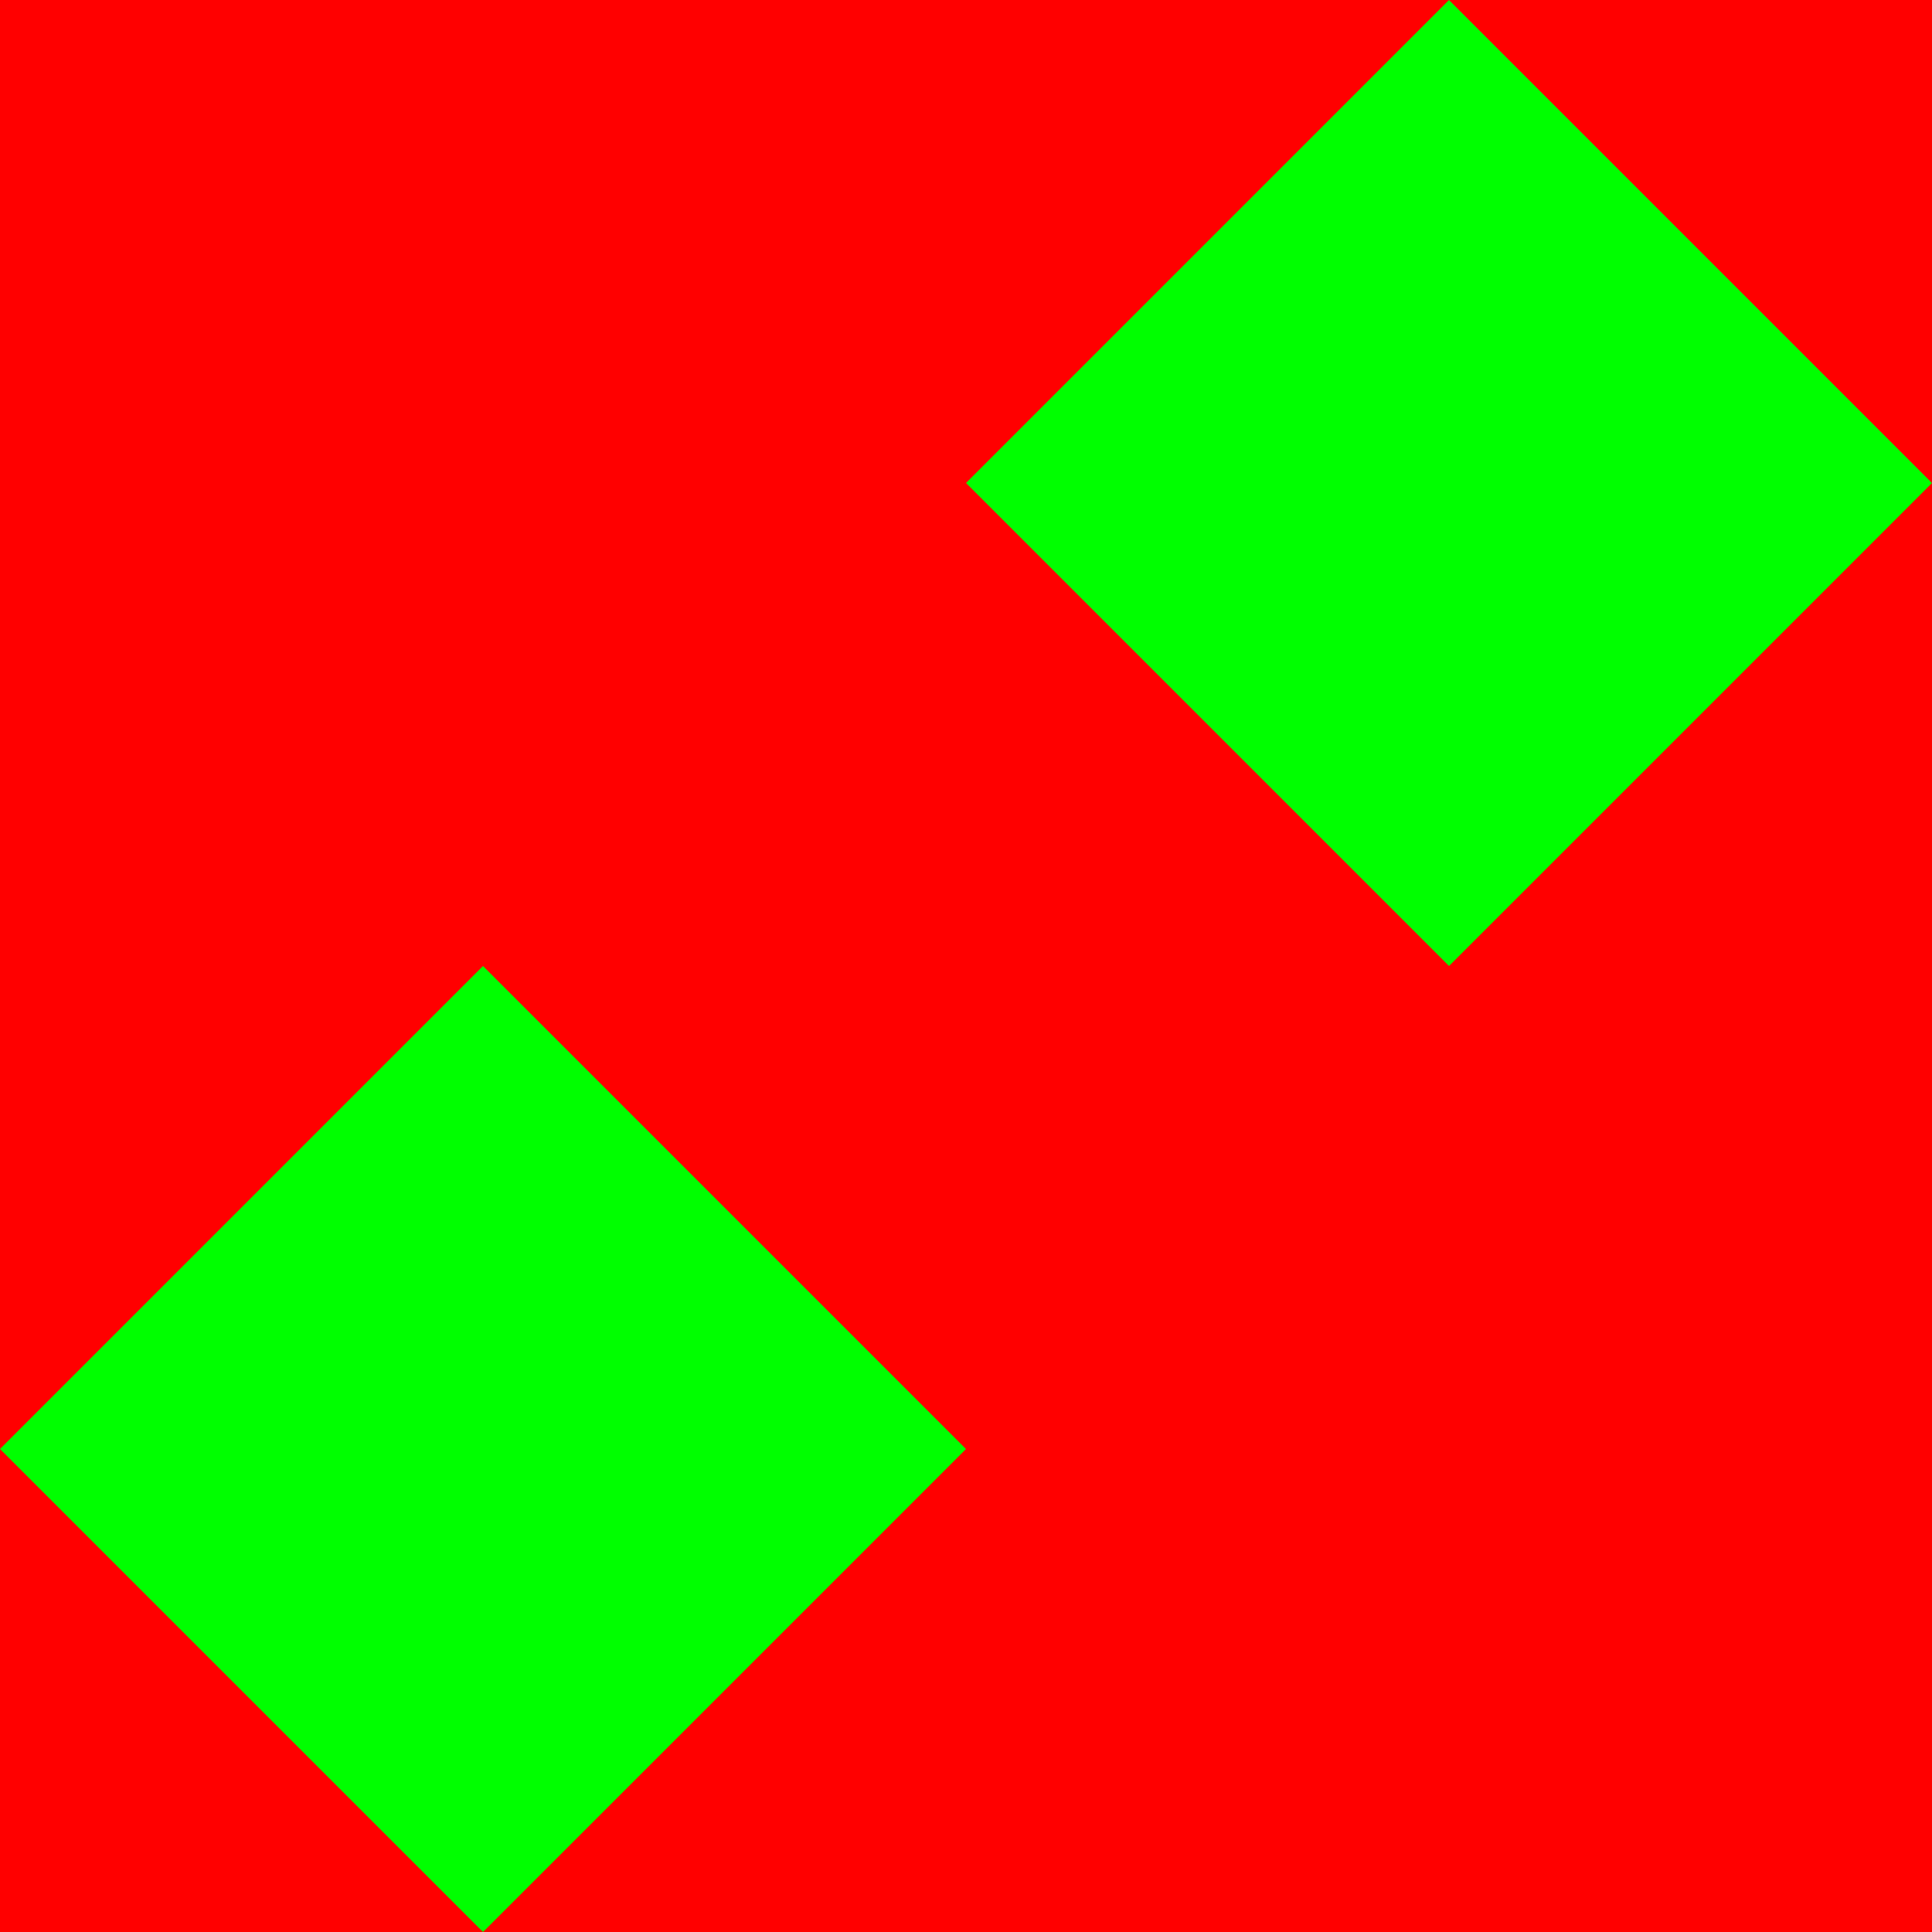
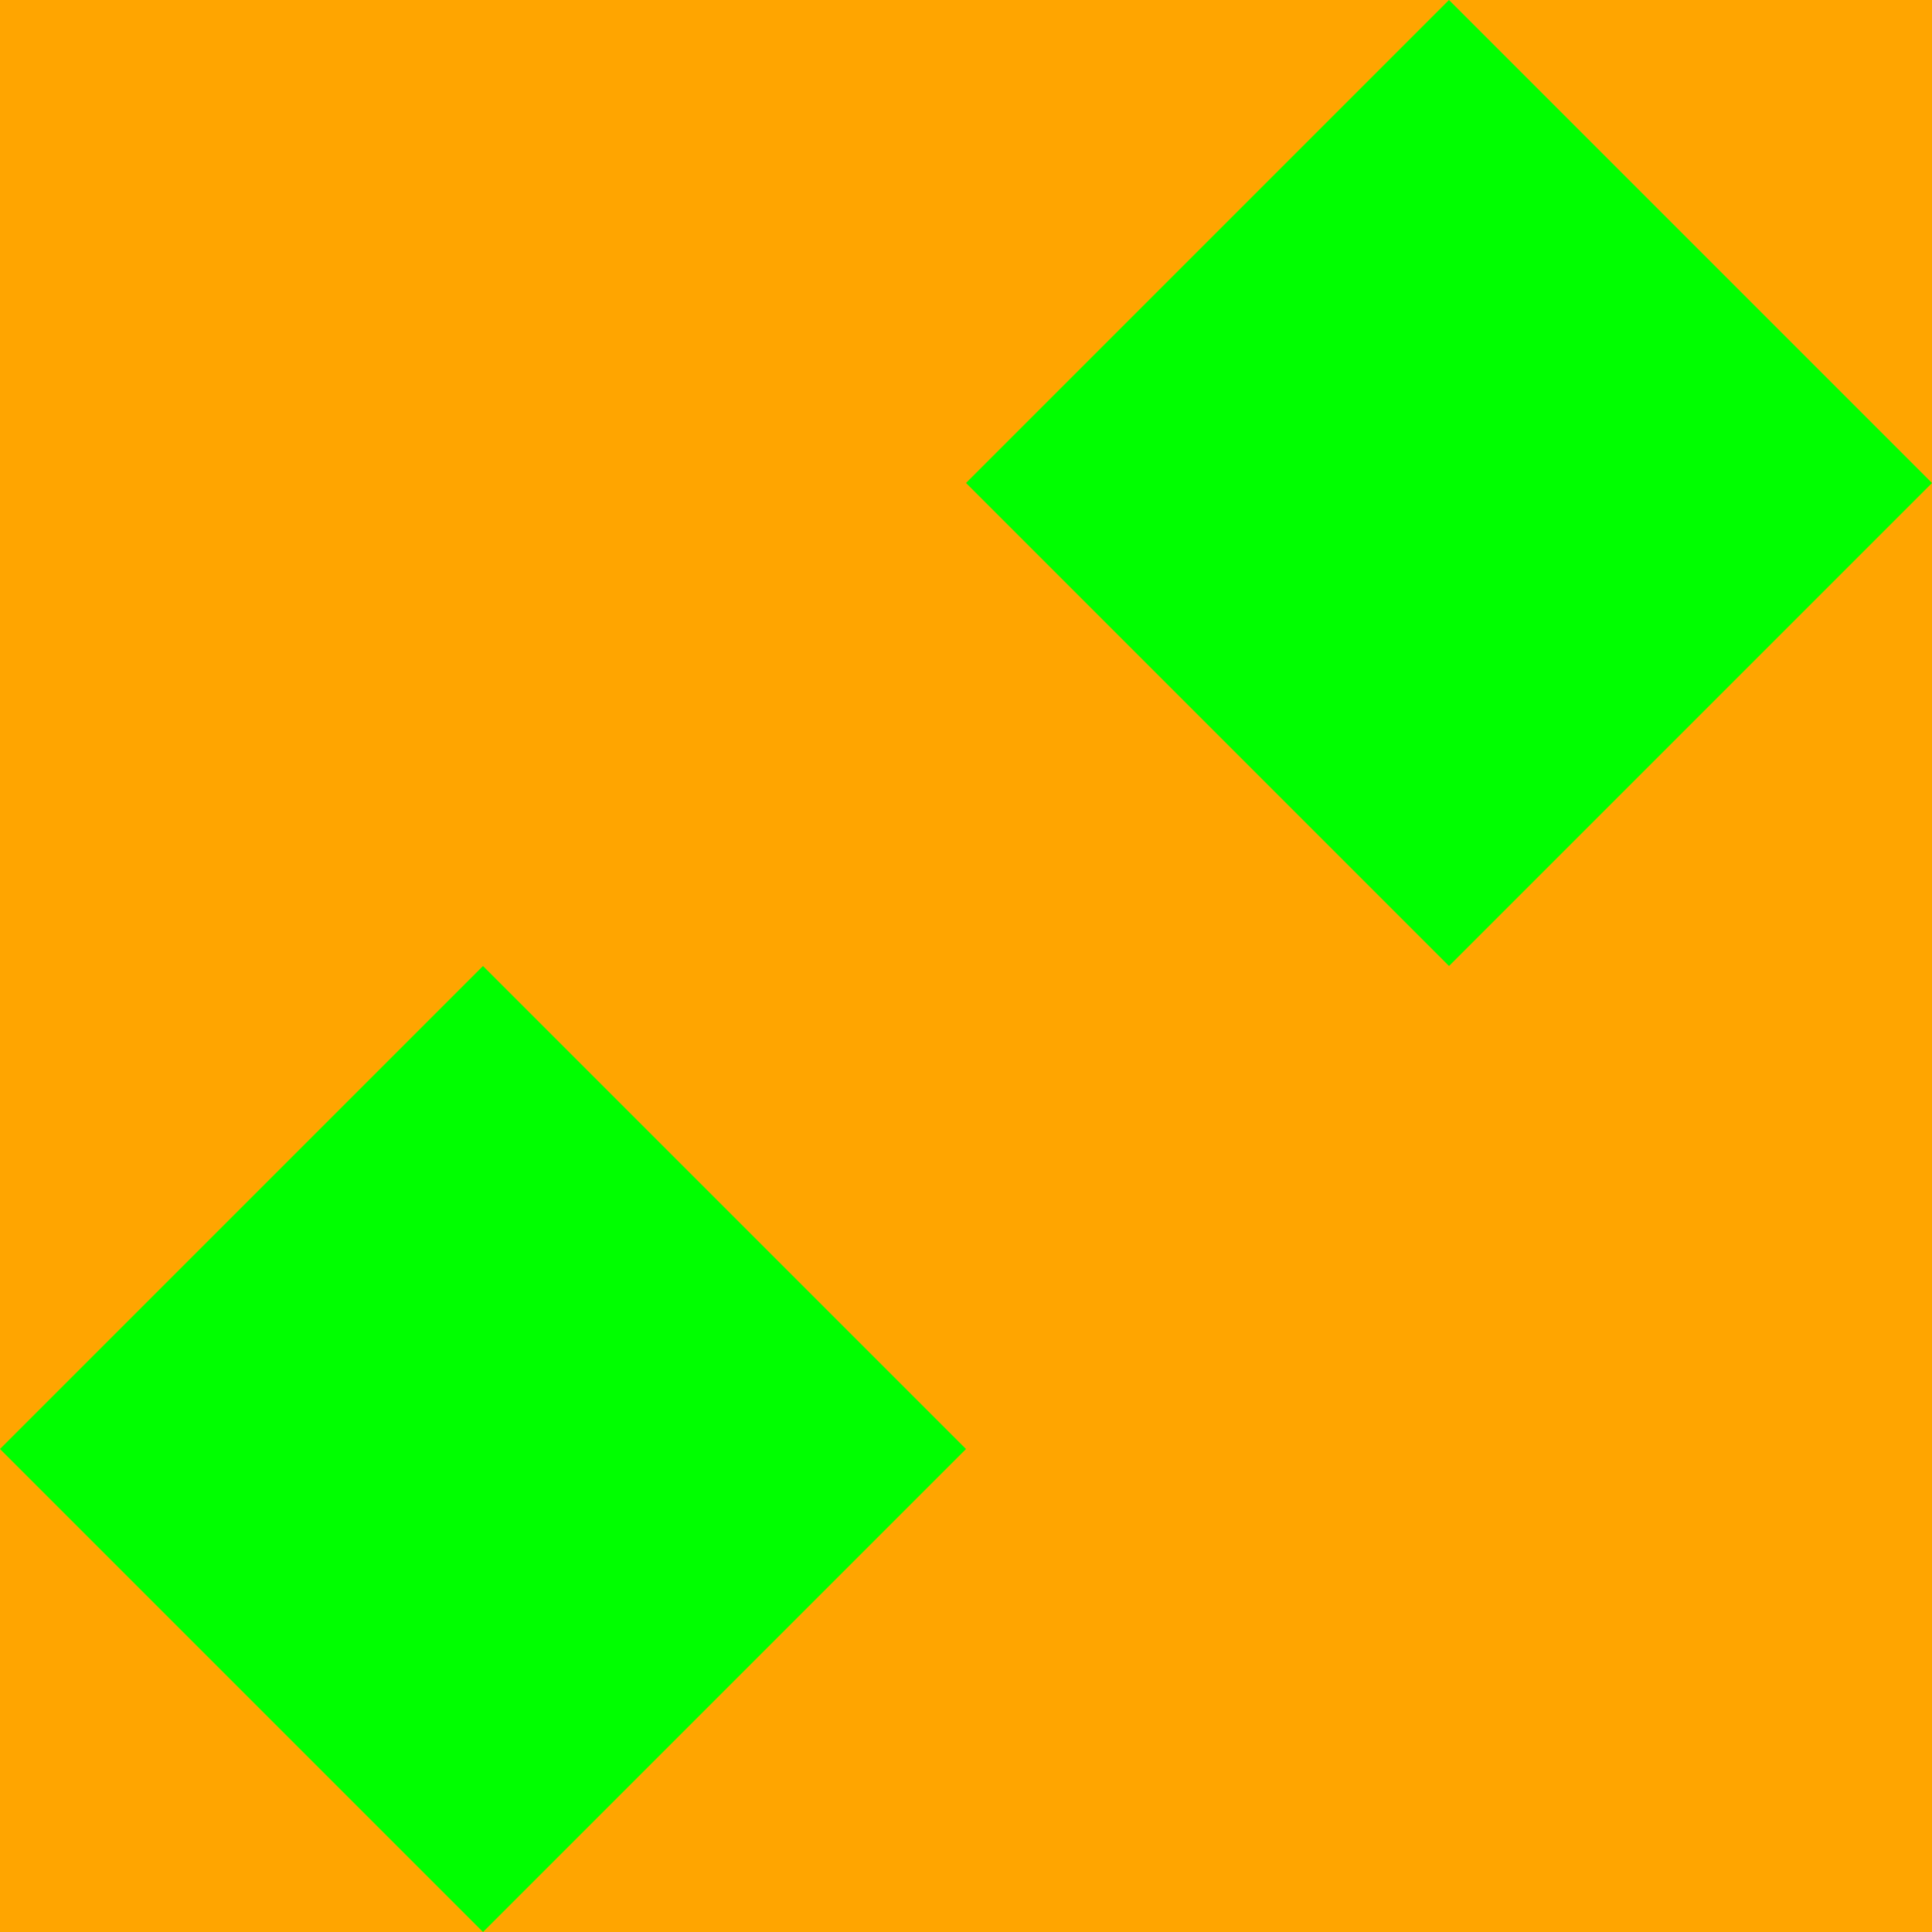
<svg xmlns="http://www.w3.org/2000/svg" id="svg8" version="1.1" viewBox="0 0 32 32" height="32" width="32">
  <style id="style1" />
  <defs id="defs1" />
-   <rect y="0" x="0" height="32" width="32" id="rect833" style="fill:#ff0000;fill-opacity:1;stroke:none;stroke-width:11.314;stroke-linecap:round;stroke-dashoffset:10" />
+   <rect y="0" x="0" height="32" width="32" id="rect833" style="fill:#ffa500;fill-opacity:1;stroke:none;stroke-width:11.314;stroke-linecap:round;stroke-dashoffset:10" />
  <path id="path833" d="M 32,1.0311007e-4 1.030814e-4,32" style="opacity:1;fill:none;fill-rule:evenodd;stroke:#00ff00;stroke-width:11.314;stroke-linecap:butt;stroke-linejoin:miter;stroke-miterlimit:4;stroke-dasharray:none;stroke-opacity:1;stop-opacity:1" />
  <path style="opacity:1;fill:none;fill-rule:evenodd;stroke:#00ff00;stroke-width:11.314;stroke-linecap:butt;stroke-linejoin:miter;stroke-miterlimit:4;stroke-dasharray:none;stroke-opacity:1;stop-opacity:1" d="M 28,-28 -4,4" id="path1759" />
  <path style="opacity:1;fill:none;fill-rule:evenodd;stroke:#00ff00;stroke-width:11.314;stroke-linecap:butt;stroke-linejoin:miter;stroke-miterlimit:4;stroke-dasharray:none;stroke-opacity:1;stop-opacity:1" d="M 36,28 4,60" id="path1761" />
-   <path id="path846" d="M 0,0 32,32" style="opacity:1;fill:none;fill-rule:evenodd;stroke:#ff0000;stroke-width:11.314;stroke-linecap:butt;stroke-linejoin:miter;stroke-miterlimit:4;stroke-dasharray:none;stroke-opacity:1;stop-opacity:1" />
-   <path style="opacity:1;fill:none;fill-rule:evenodd;stroke:#ff0000;stroke-width:11.314;stroke-linecap:butt;stroke-linejoin:miter;stroke-miterlimit:4;stroke-dasharray:none;stroke-opacity:1;stop-opacity:1" d="m -4,28 32,32" id="path853" />
-   <path style="opacity:1;fill:none;fill-rule:evenodd;stroke:#ff0000;stroke-width:11.314;stroke-linecap:butt;stroke-linejoin:miter;stroke-miterlimit:4;stroke-dasharray:none;stroke-opacity:1;stop-opacity:1" d="M 4,-28 36,4" id="path855" />
+   <path id="path846" d="M 0,0 32,32" style="opacity:1;fill:none;fill-rule:evenodd;stroke:#ffa500;stroke-width:11.314;stroke-linecap:butt;stroke-linejoin:miter;stroke-miterlimit:4;stroke-dasharray:none;stroke-opacity:1;stop-opacity:1" />
+   <path style="opacity:1;fill:none;fill-rule:evenodd;stroke:#ffa500;stroke-width:11.314;stroke-linecap:butt;stroke-linejoin:miter;stroke-miterlimit:4;stroke-dasharray:none;stroke-opacity:1;stop-opacity:1" d="m -4,28 32,32" id="path853" />
+   <path style="opacity:1;fill:none;fill-rule:evenodd;stroke:#ffa500;stroke-width:11.314;stroke-linecap:butt;stroke-linejoin:miter;stroke-miterlimit:4;stroke-dasharray:none;stroke-opacity:1;stop-opacity:1" d="M 4,-28 36,4" id="path855" />
</svg>
